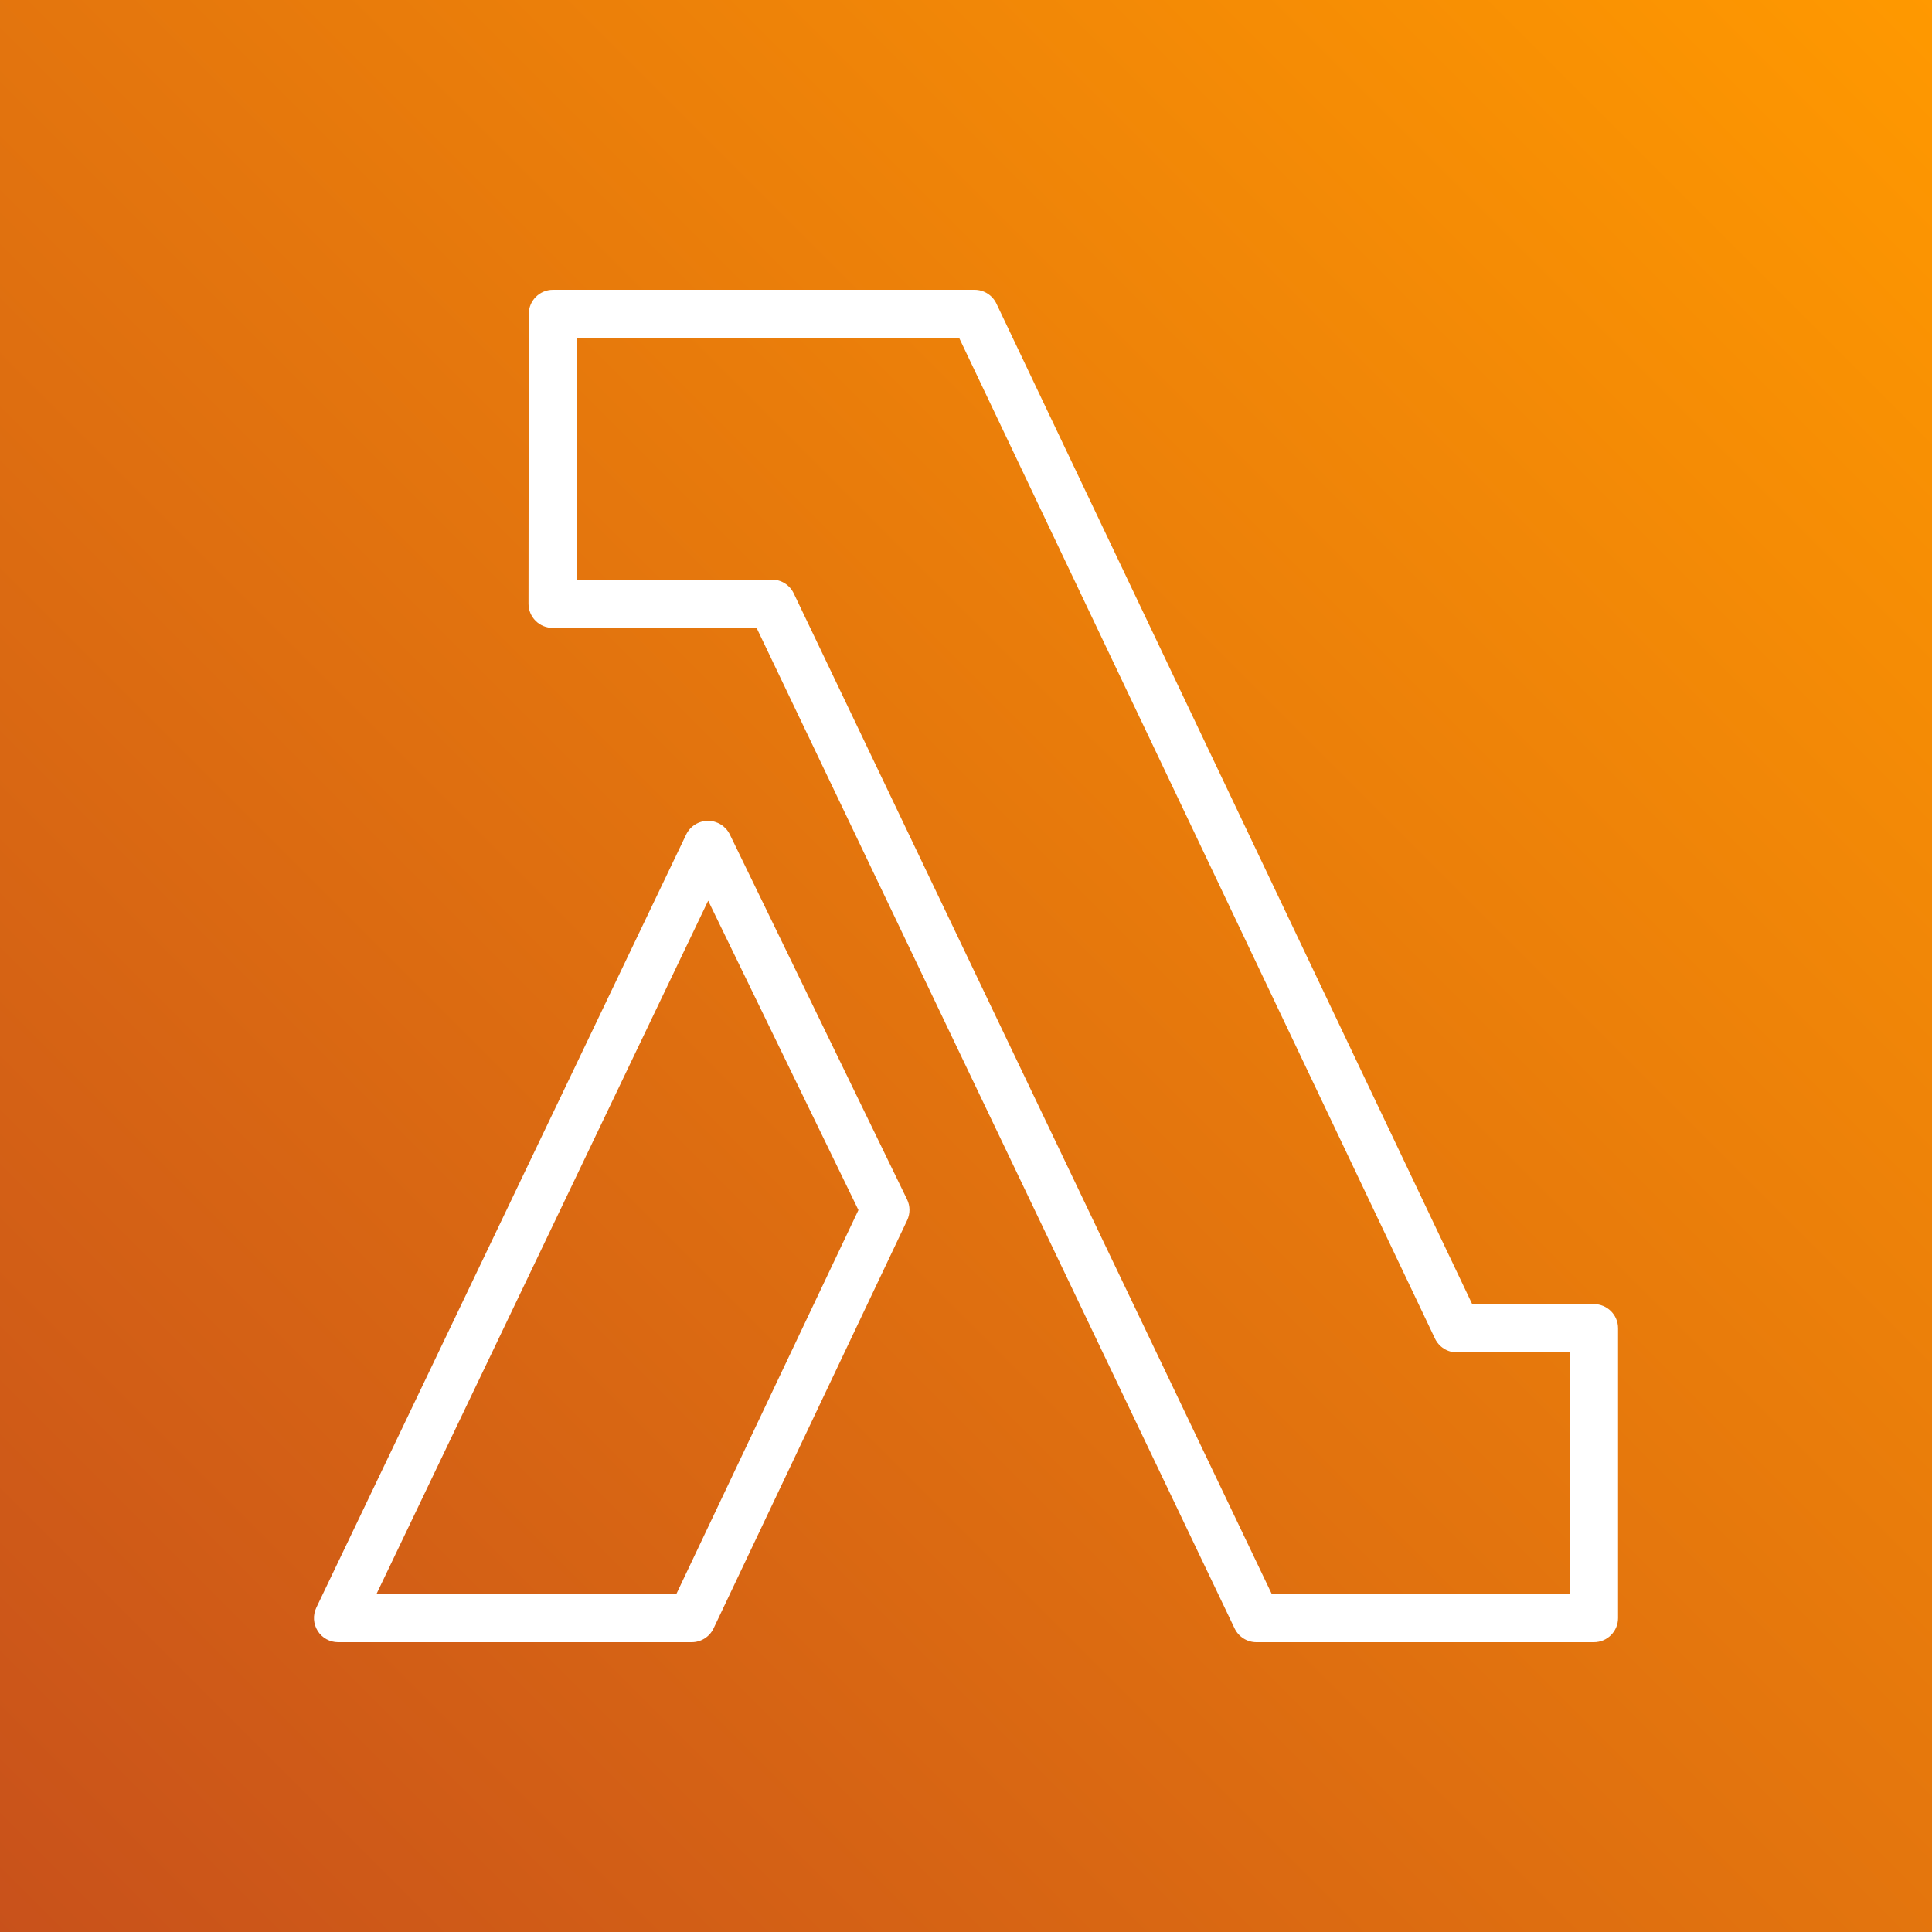
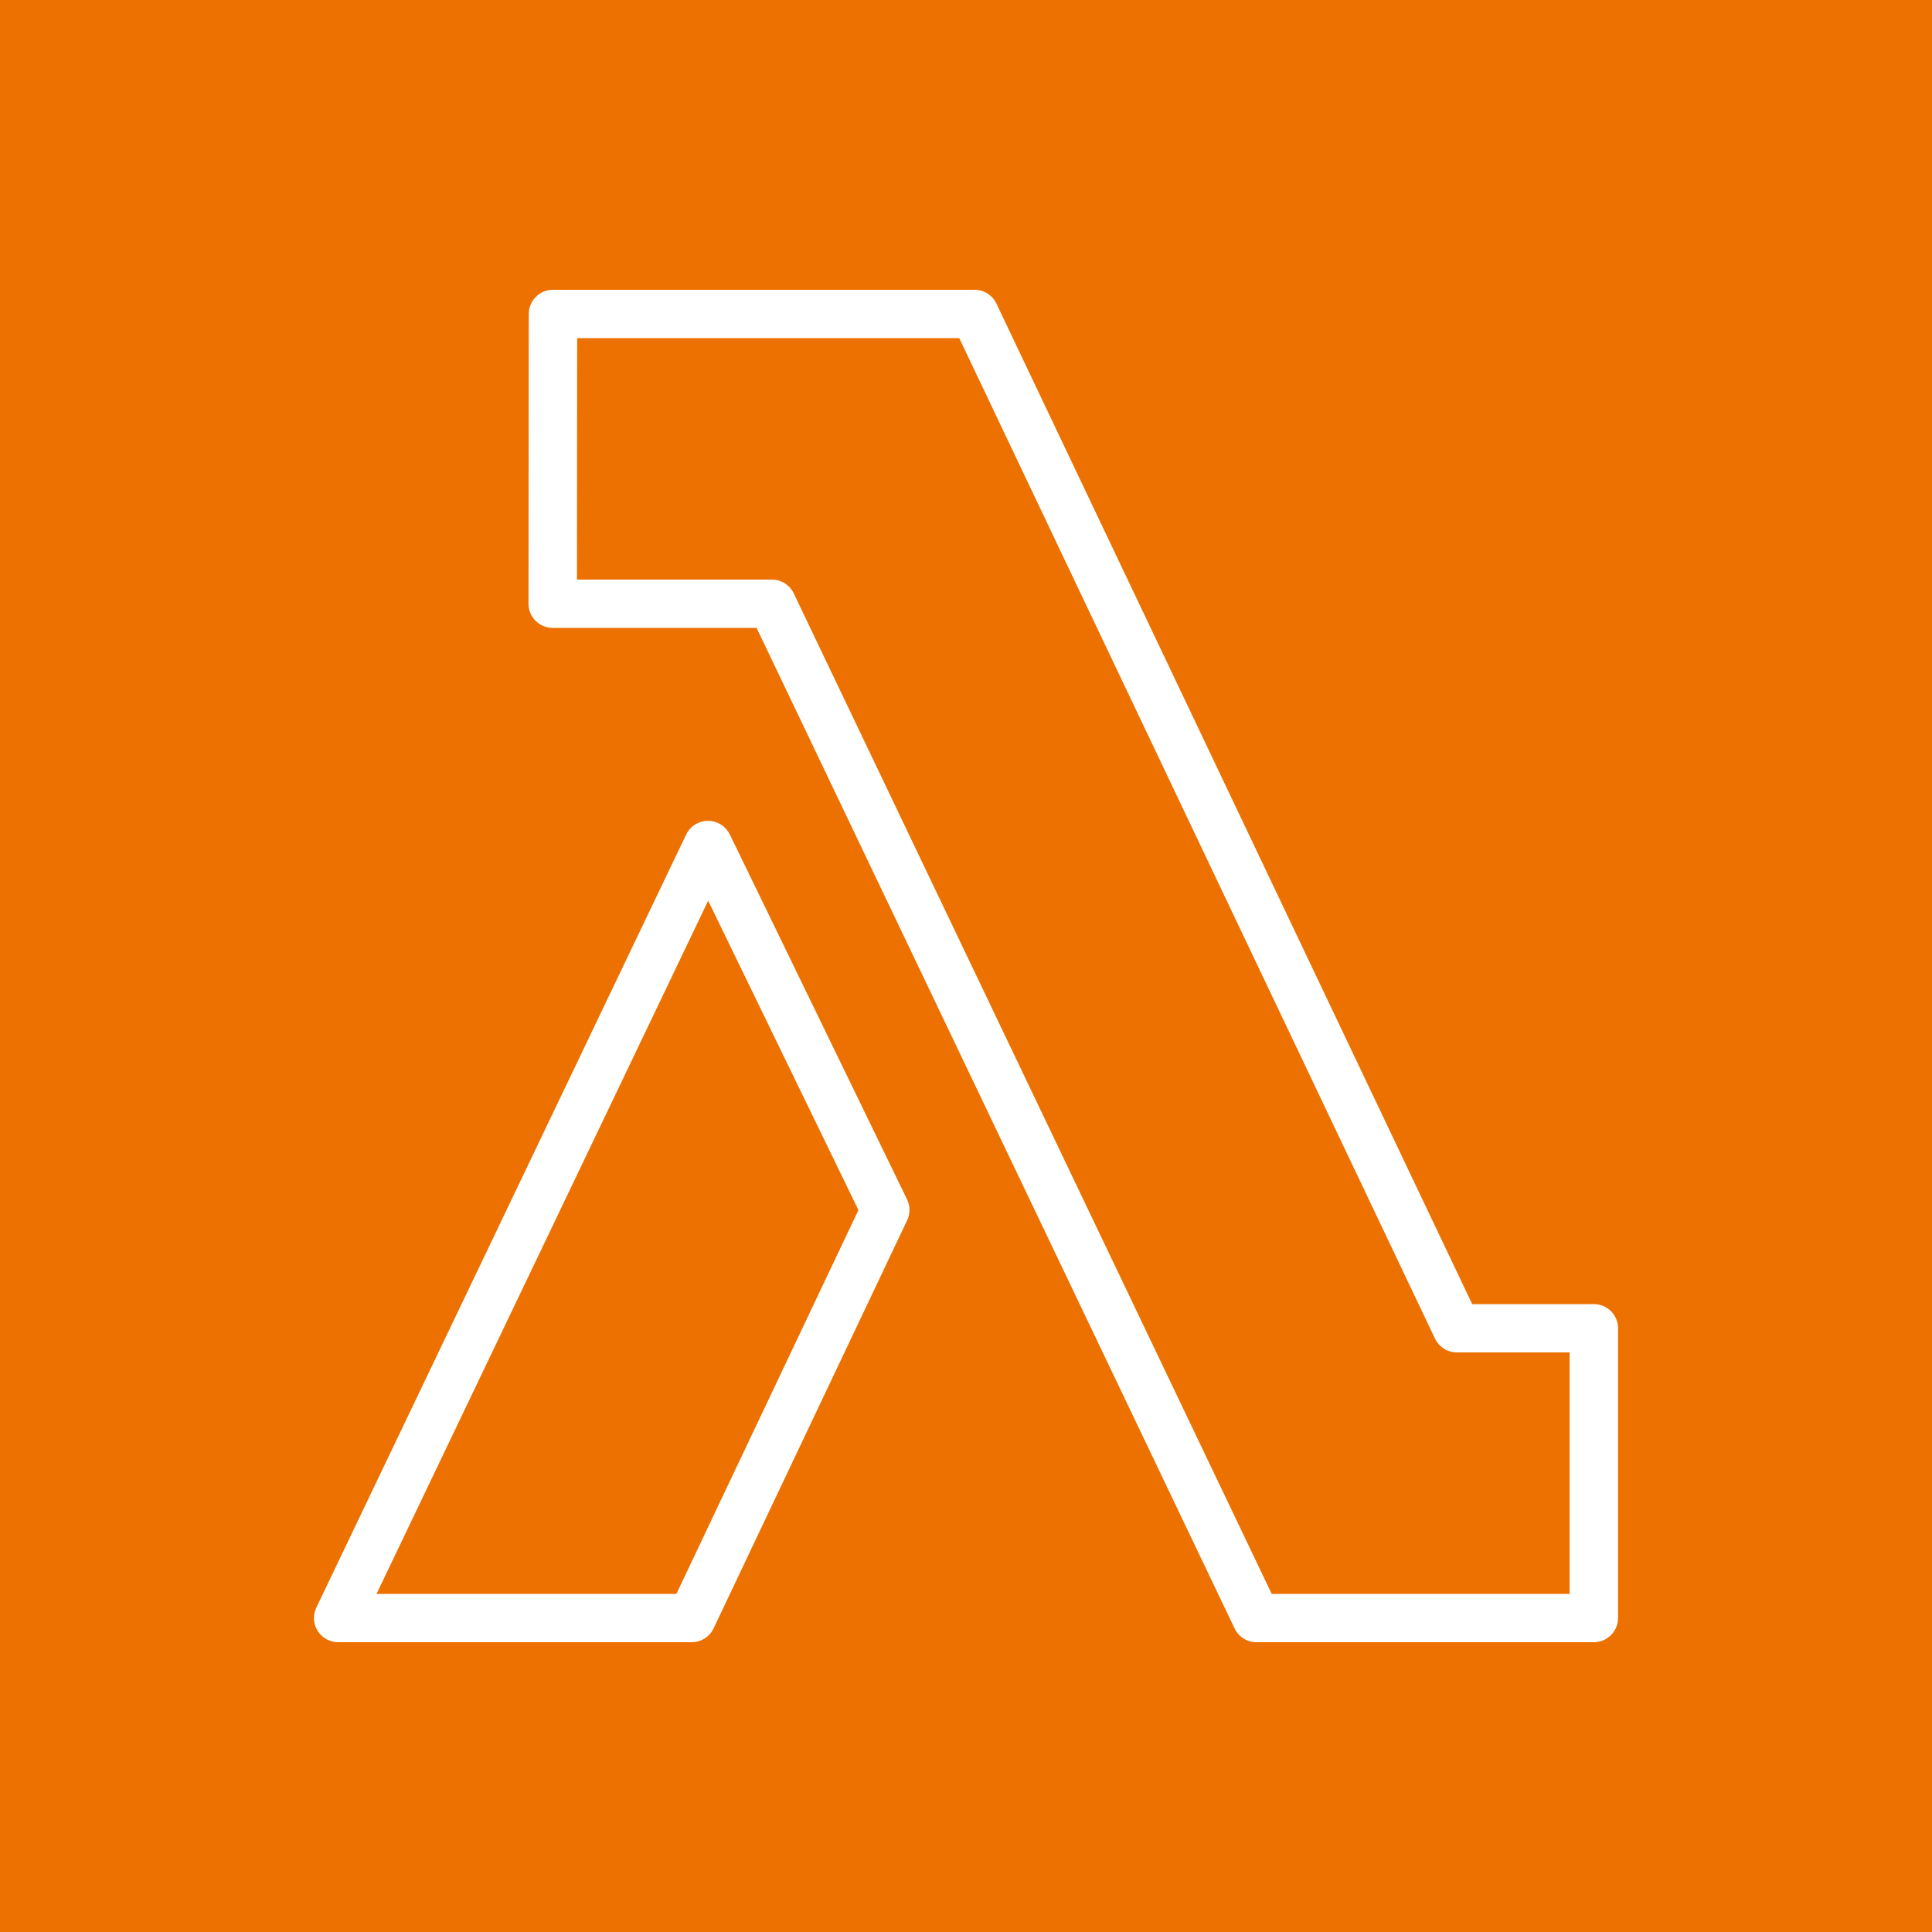
<svg xmlns="http://www.w3.org/2000/svg" width="80px" height="80px" viewBox="0 0 80 80" version="1.1">
-   <defs>
-     <linearGradient x1="0%" y1="100%" x2="100%" y2="0%" id="linearGradient-1">
-       <stop stop-color="#C8511B" offset="0%" />
-       <stop stop-color="#FF9900" offset="100%" />
-     </linearGradient>
-   </defs>
  <g id="Icon-Architecture/64/Arch_AWS-Lambda_64" stroke="none" stroke-width="1" fill="none" fill-rule="evenodd">
-     <g id="Icon-Architecture-BG/64/Compute" fill="url(#linearGradient-1)">
+     <g id="Icon-Architecture-BG/64/Compute" fill="#ED7100">
      <rect id="Rectangle" x="0" y="0" width="80" height="80" />
    </g>
    <path d="M28.008,66 L15.591,66 L29.324,37.296 L35.546,50.106 L28.008,66 Z M30.22,34.553 C30.051,34.208 29.7,33.989 29.318,33.989 L29.315,33.989 C28.929,33.99 28.578,34.211 28.412,34.558 L13.098,66.569 C12.95,66.879 12.971,67.243 13.155,67.534 C13.337,67.824 13.658,68 14.002,68 L28.642,68 C29.03,68 29.382,67.777 29.548,67.428 L37.564,50.528 C37.693,50.254 37.692,49.937 37.559,49.665 L30.22,34.553 Z M64.995,66 L52.659,66 L32.867,24.57 C32.701,24.222 32.349,24 31.962,24 L23.89,24 L23.899,14 L39.72,14 L59.42,55.429 C59.586,55.777 59.939,56 60.326,56 L64.995,56 L64.995,66 Z M65.998,54 L60.96,54 L41.259,12.571 C41.094,12.223 40.741,12 40.353,12 L22.898,12 C22.345,12 21.896,12.447 21.895,12.999 L21.884,24.999 C21.884,25.265 21.989,25.519 22.178,25.707 C22.365,25.895 22.62,26 22.887,26 L31.329,26 L51.122,67.43 C51.289,67.778 51.639,68 52.026,68 L65.998,68 C66.552,68 67,67.552 67,67 L67,55 C67,54.448 66.552,54 65.998,54 L65.998,54 Z" id="AWS-Lambda_Icon_64_Squid" fill="#FFFFFF" />
  </g>
</svg>
